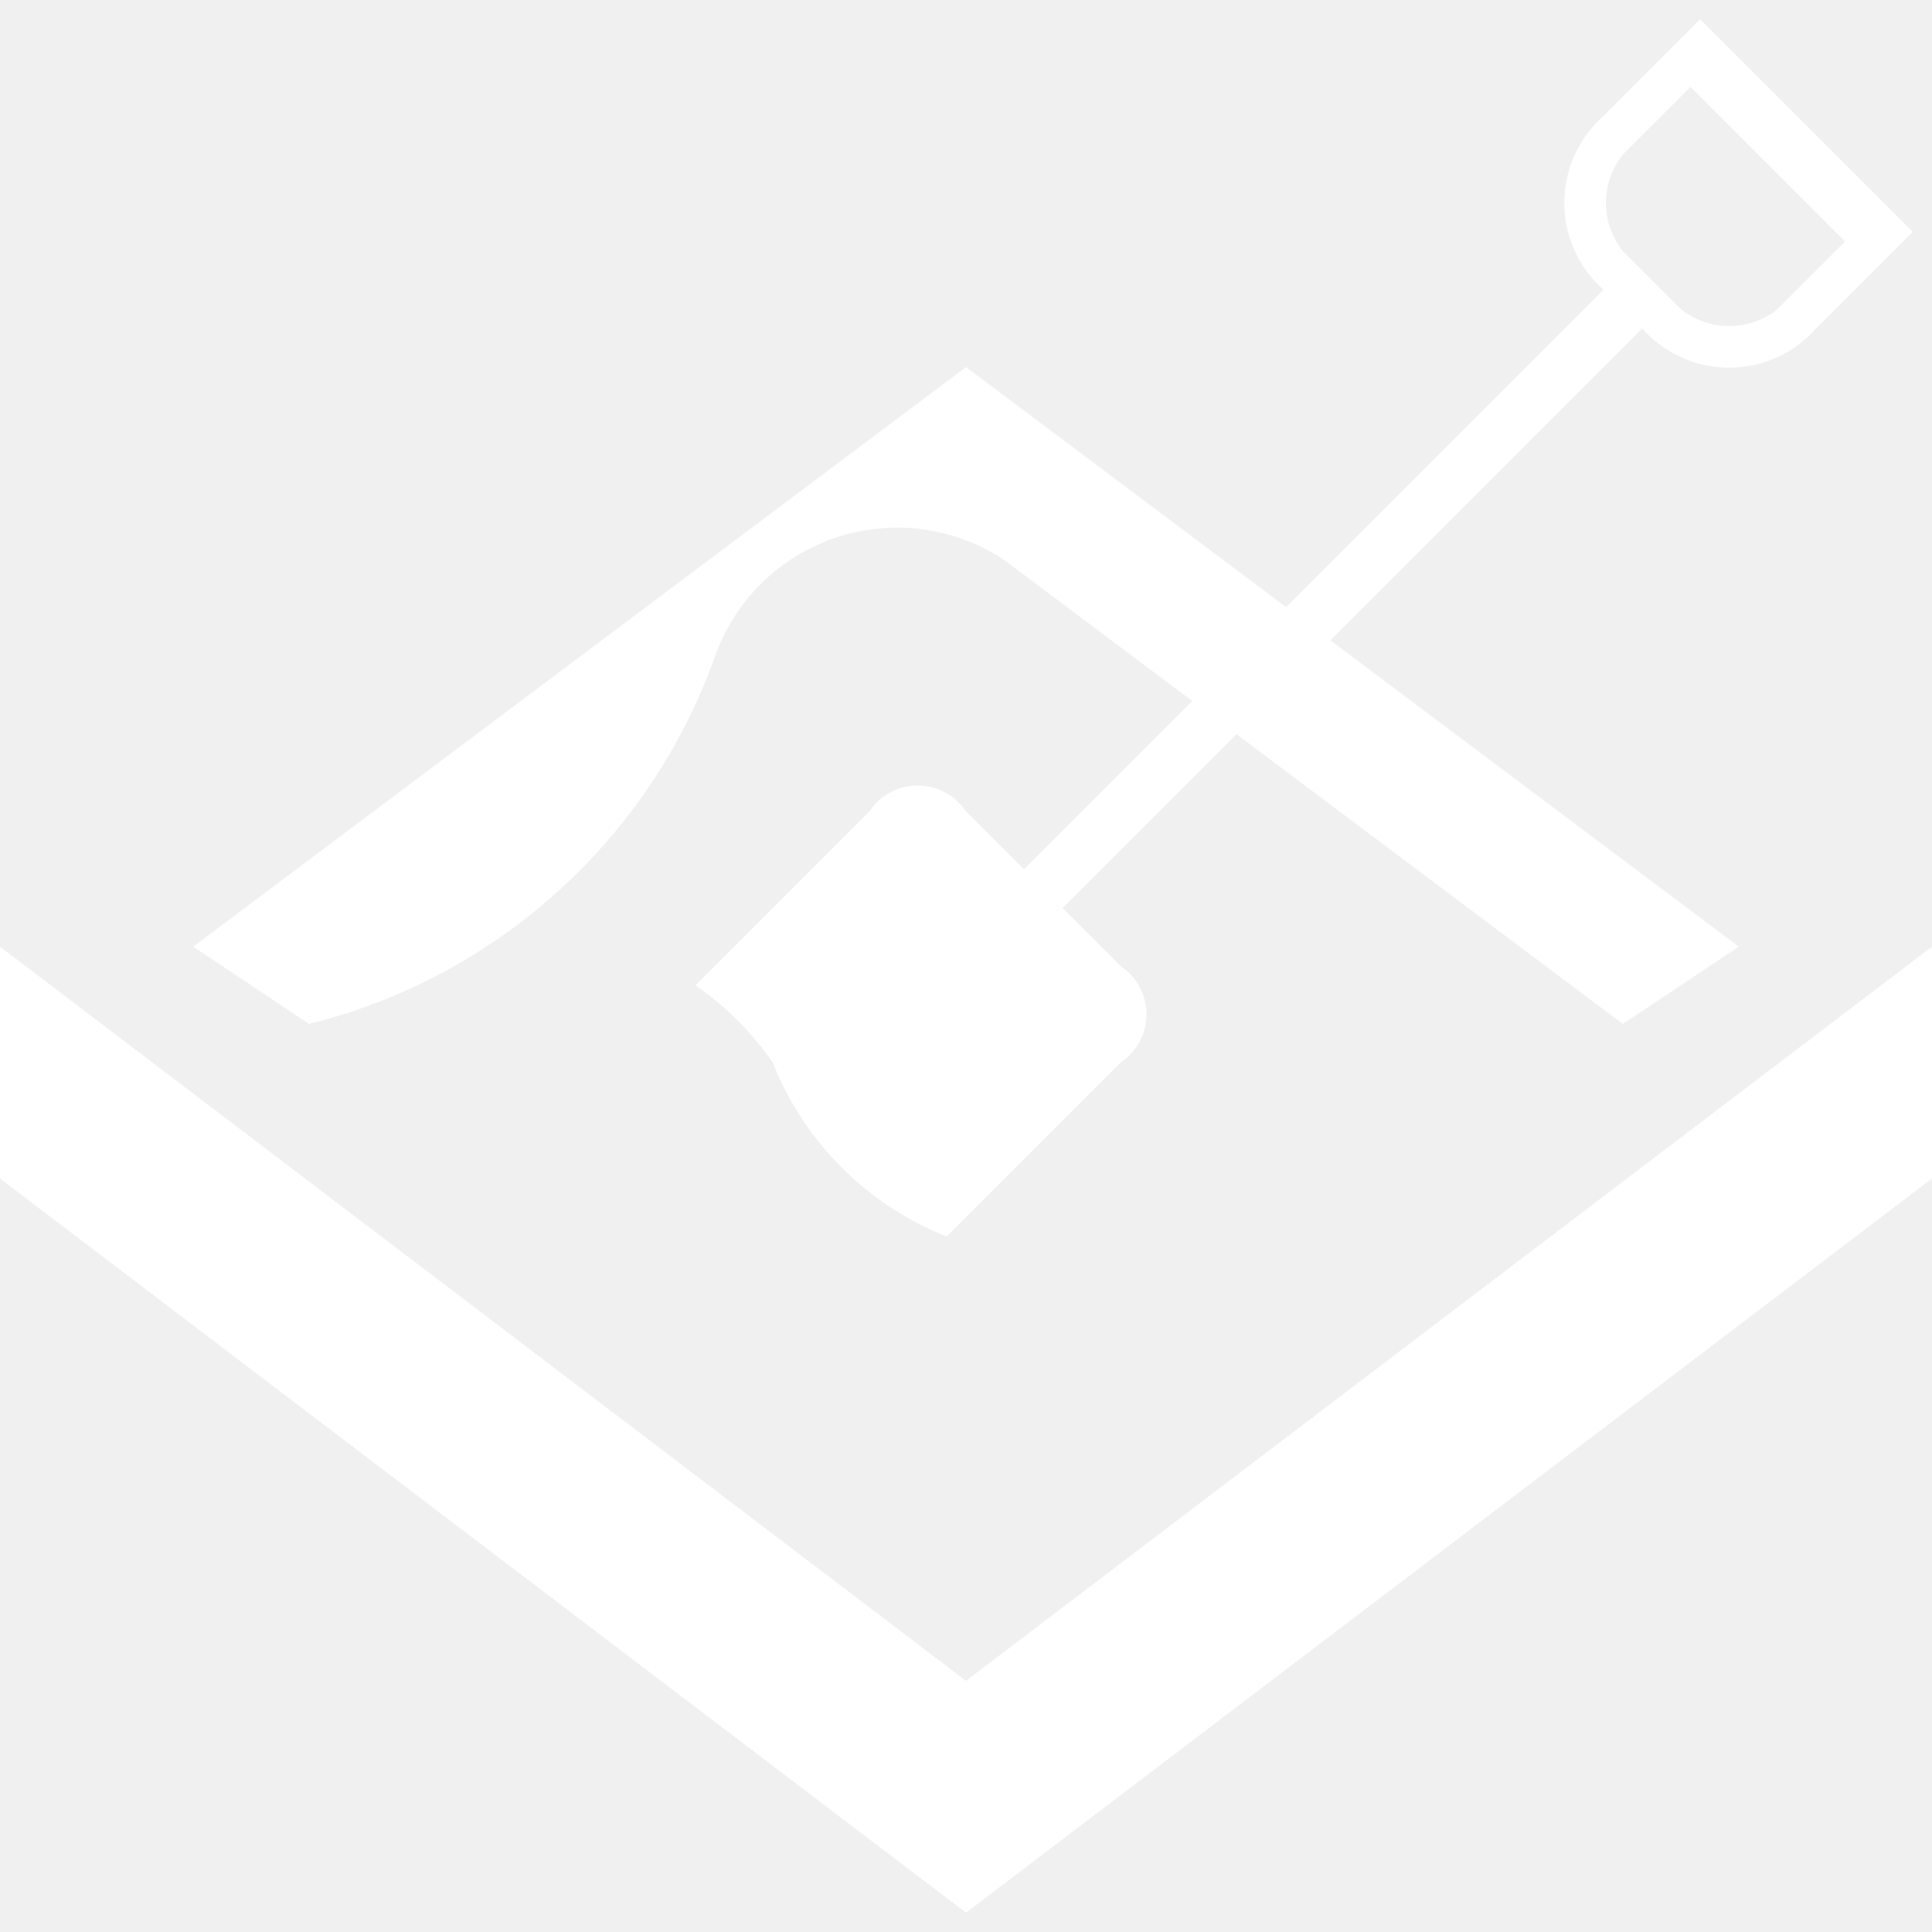
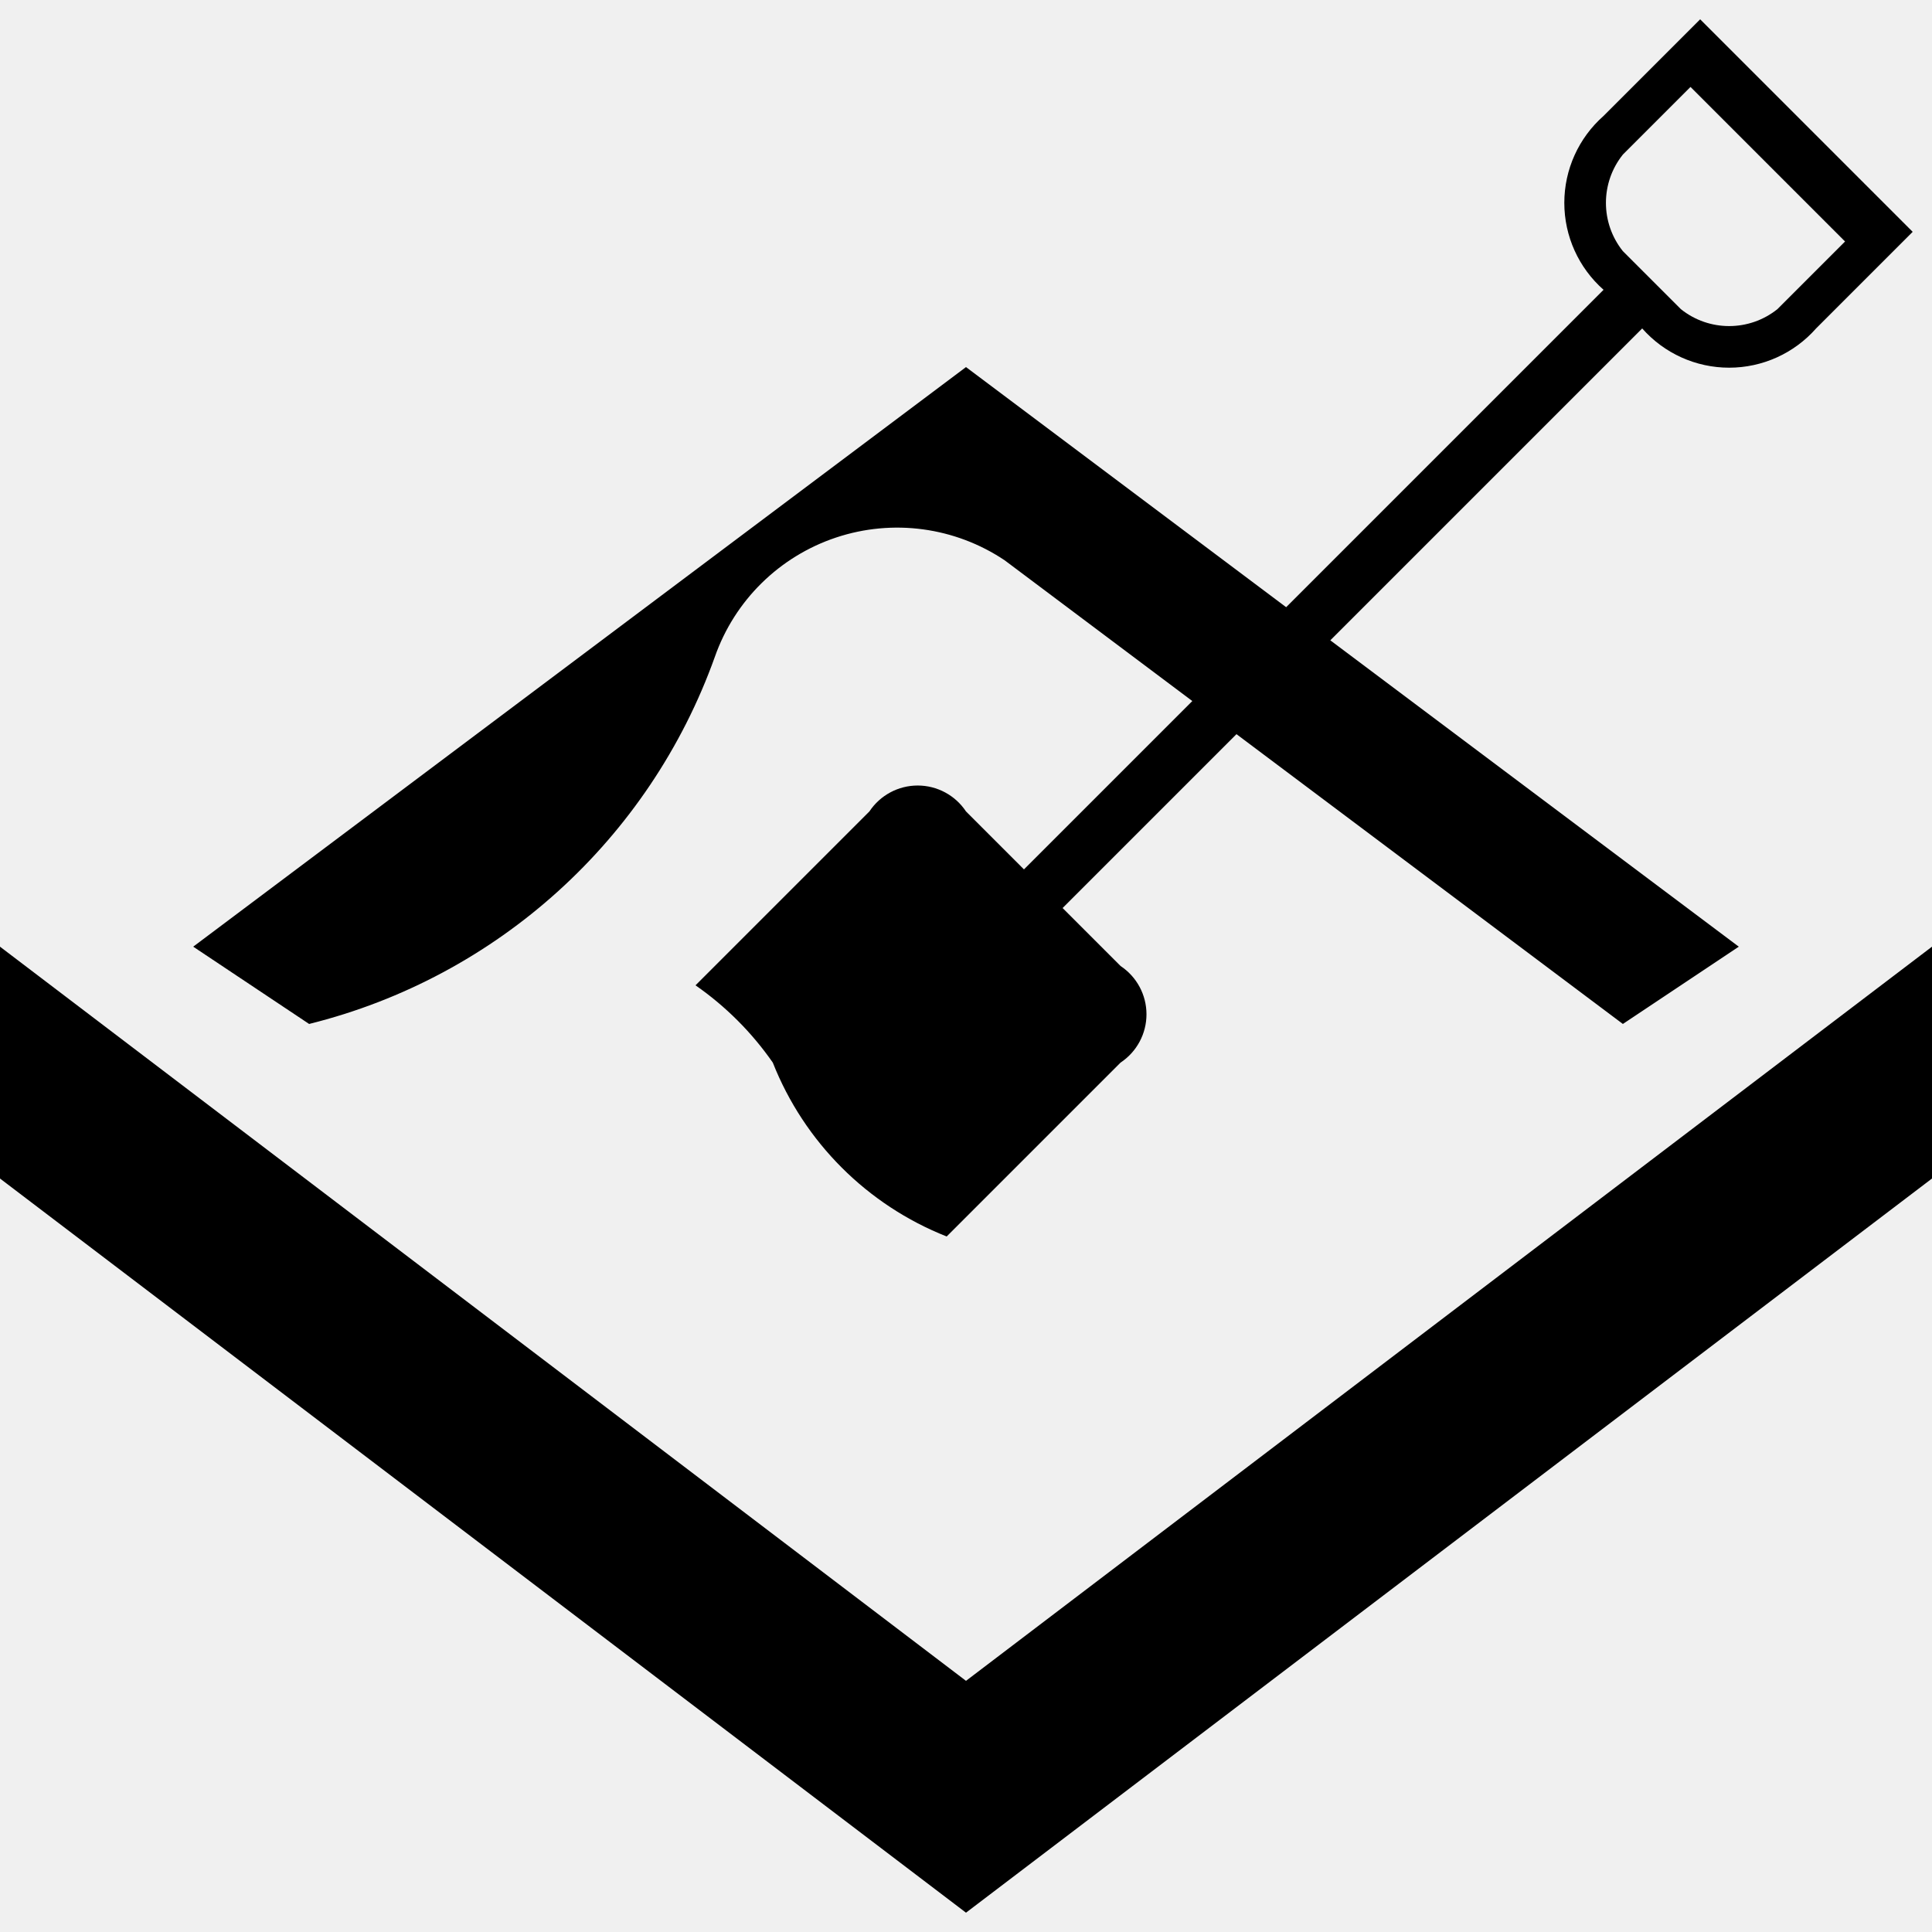
- <svg xmlns="http://www.w3.org/2000/svg" viewBox="0 0 100 100" fill="#fff">
+ <svg xmlns="http://www.w3.org/2000/svg" viewBox="0 0 100 100">
  <g transform-origin="50 50">
    <path d="       M        10 49       l 40 -30       l 40 30       l -6 4       l -32 -24       a 10 10 0 0 0 -15 5       a 30 30 0 0 1 -21 19       l -6 -4        m -10 0       v 12       l 50 38       l 50 -38       v -12       l -50 38       l -50 -38        m 38 0       l 7 -7       a 3 3 0 0 1 5 0       l 3 3       l 30 -30       a 6 6 0 0 1 0 -9       l 5 -5       l 11 11       l -5 5       a 6 6 0 0 1 -9 0       l -30 30       l 3 3       a 3 3 0 0 1 0 5       l -9 9       a 16 16 0 0 1 -9 -9       a 16 16 0 0 0 -4 -4        m 51.5 -46.5       l -3.5 3.5       a 4 4 0 0 0 0 5       l 3 3       a 4 4 0 0 0 5 0       l 3.5 -3.5       " />
  </g>
</svg>
